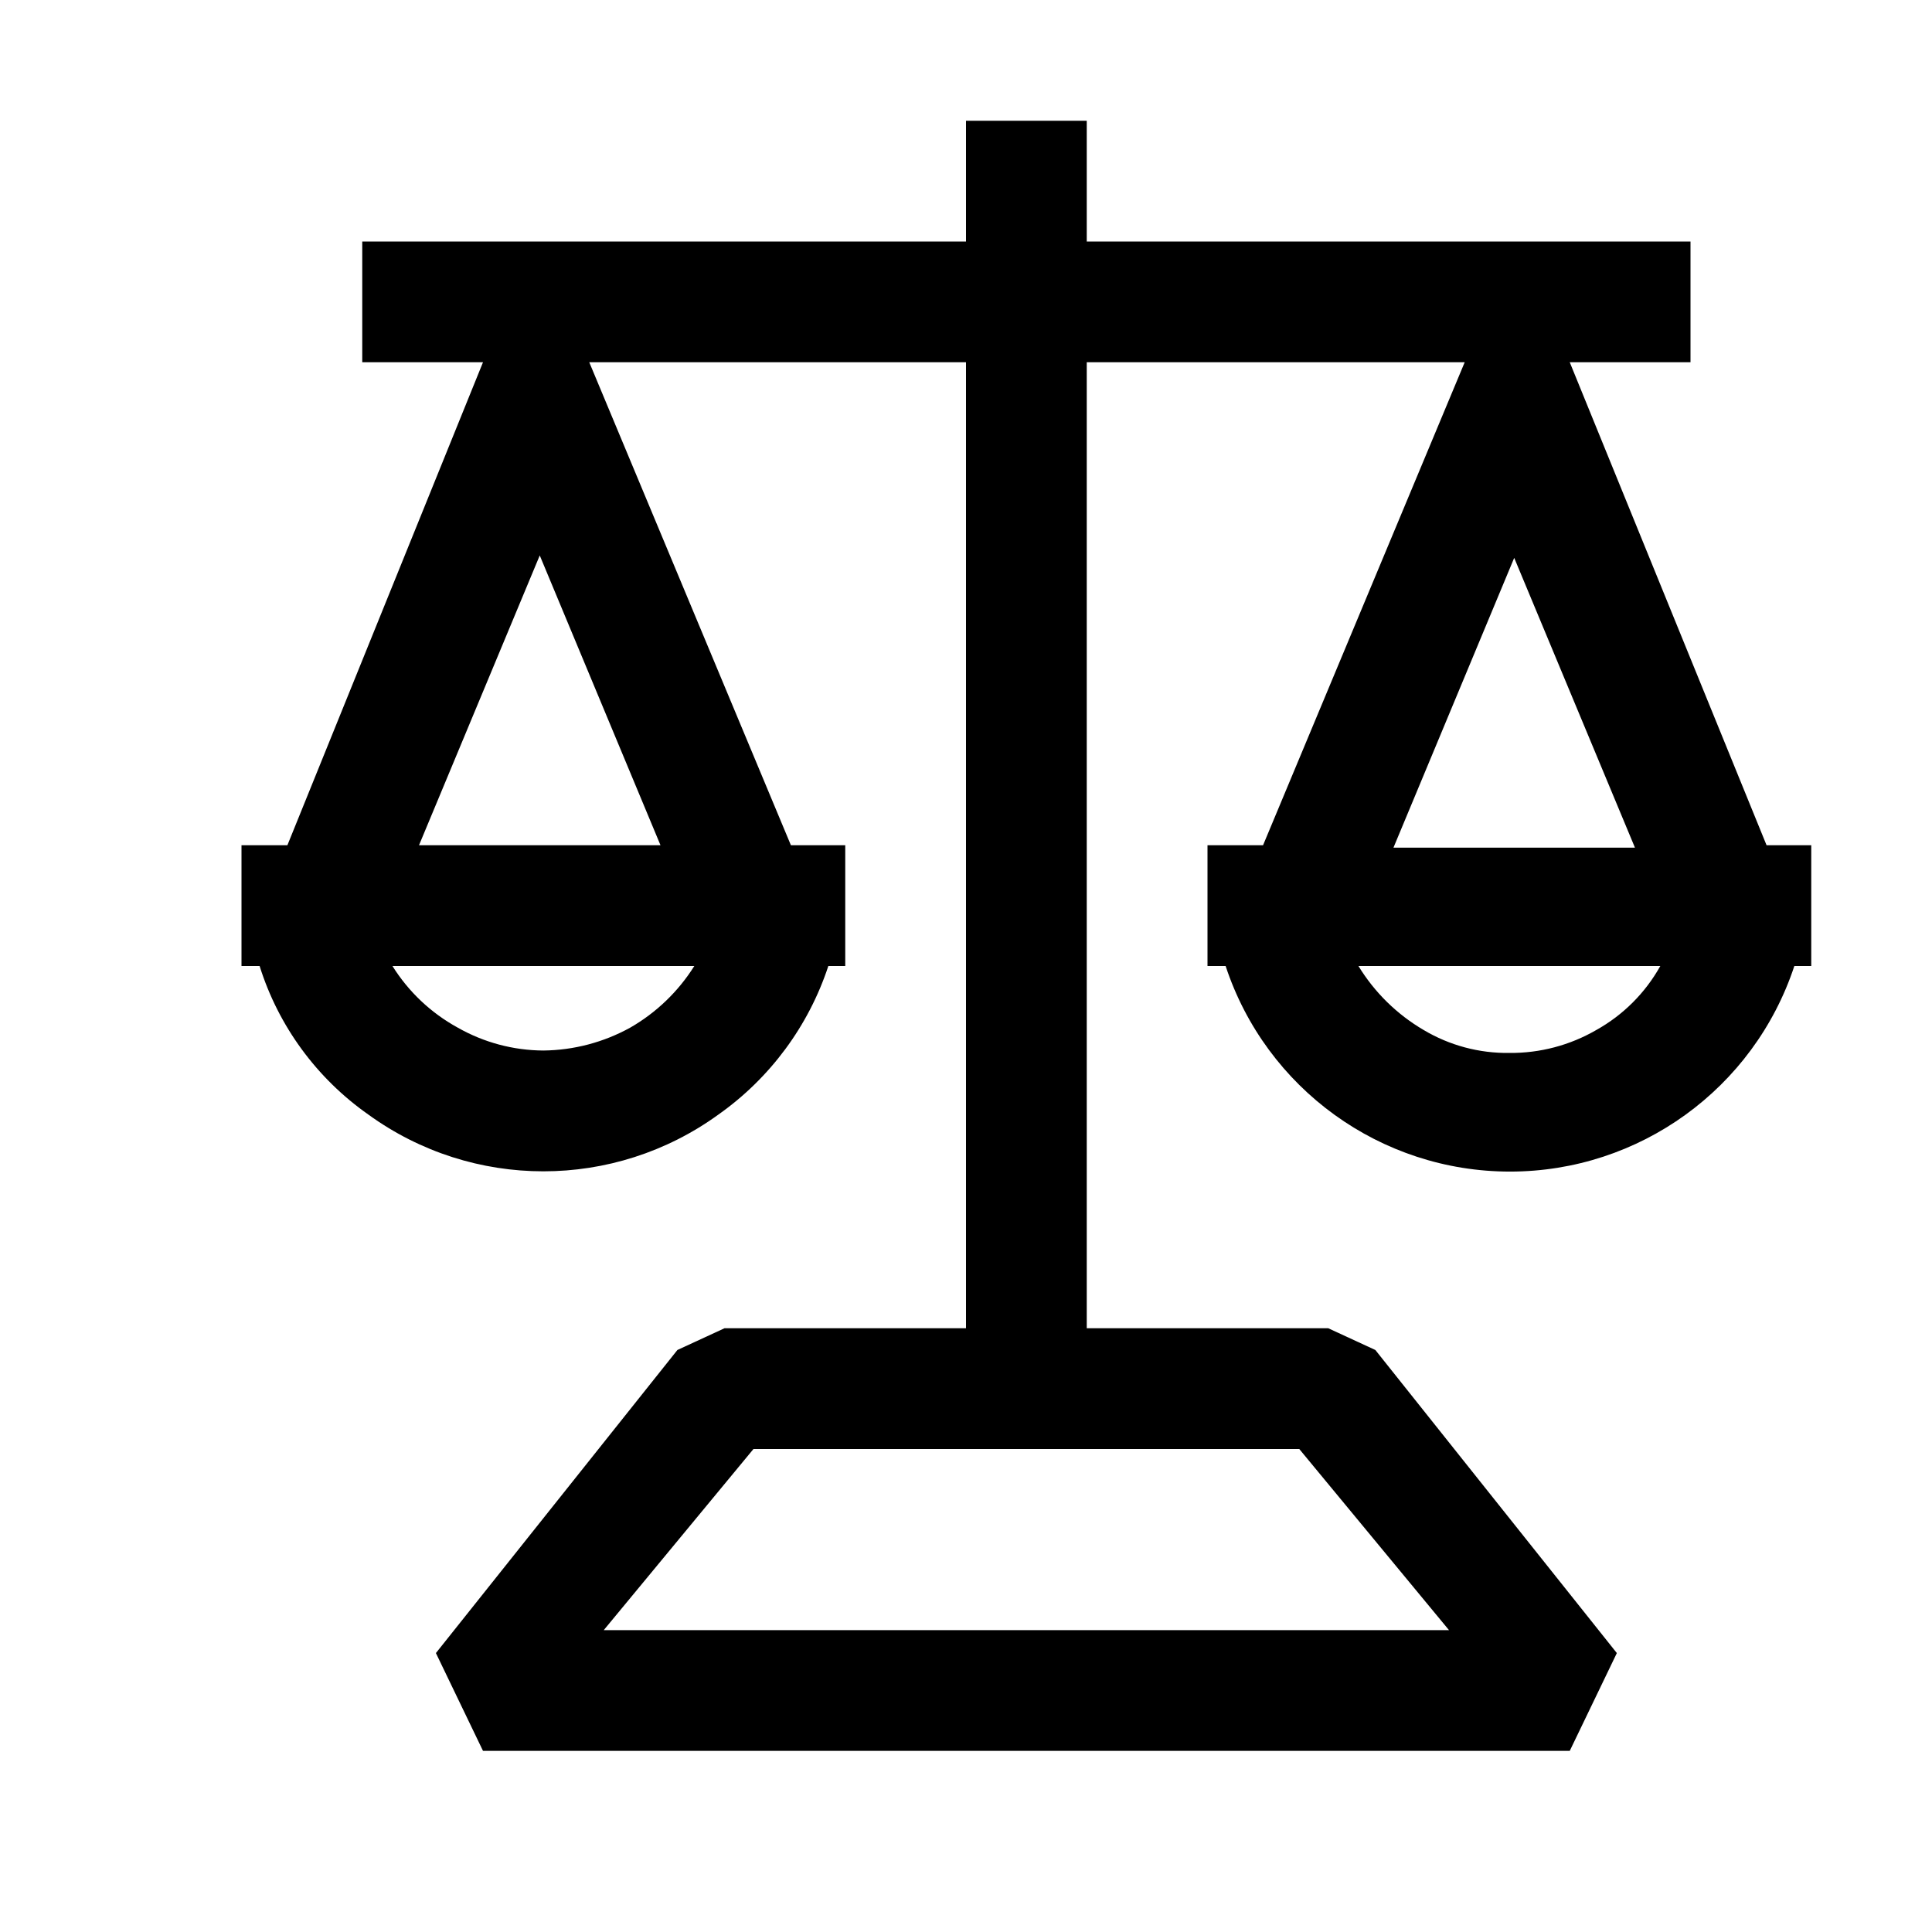
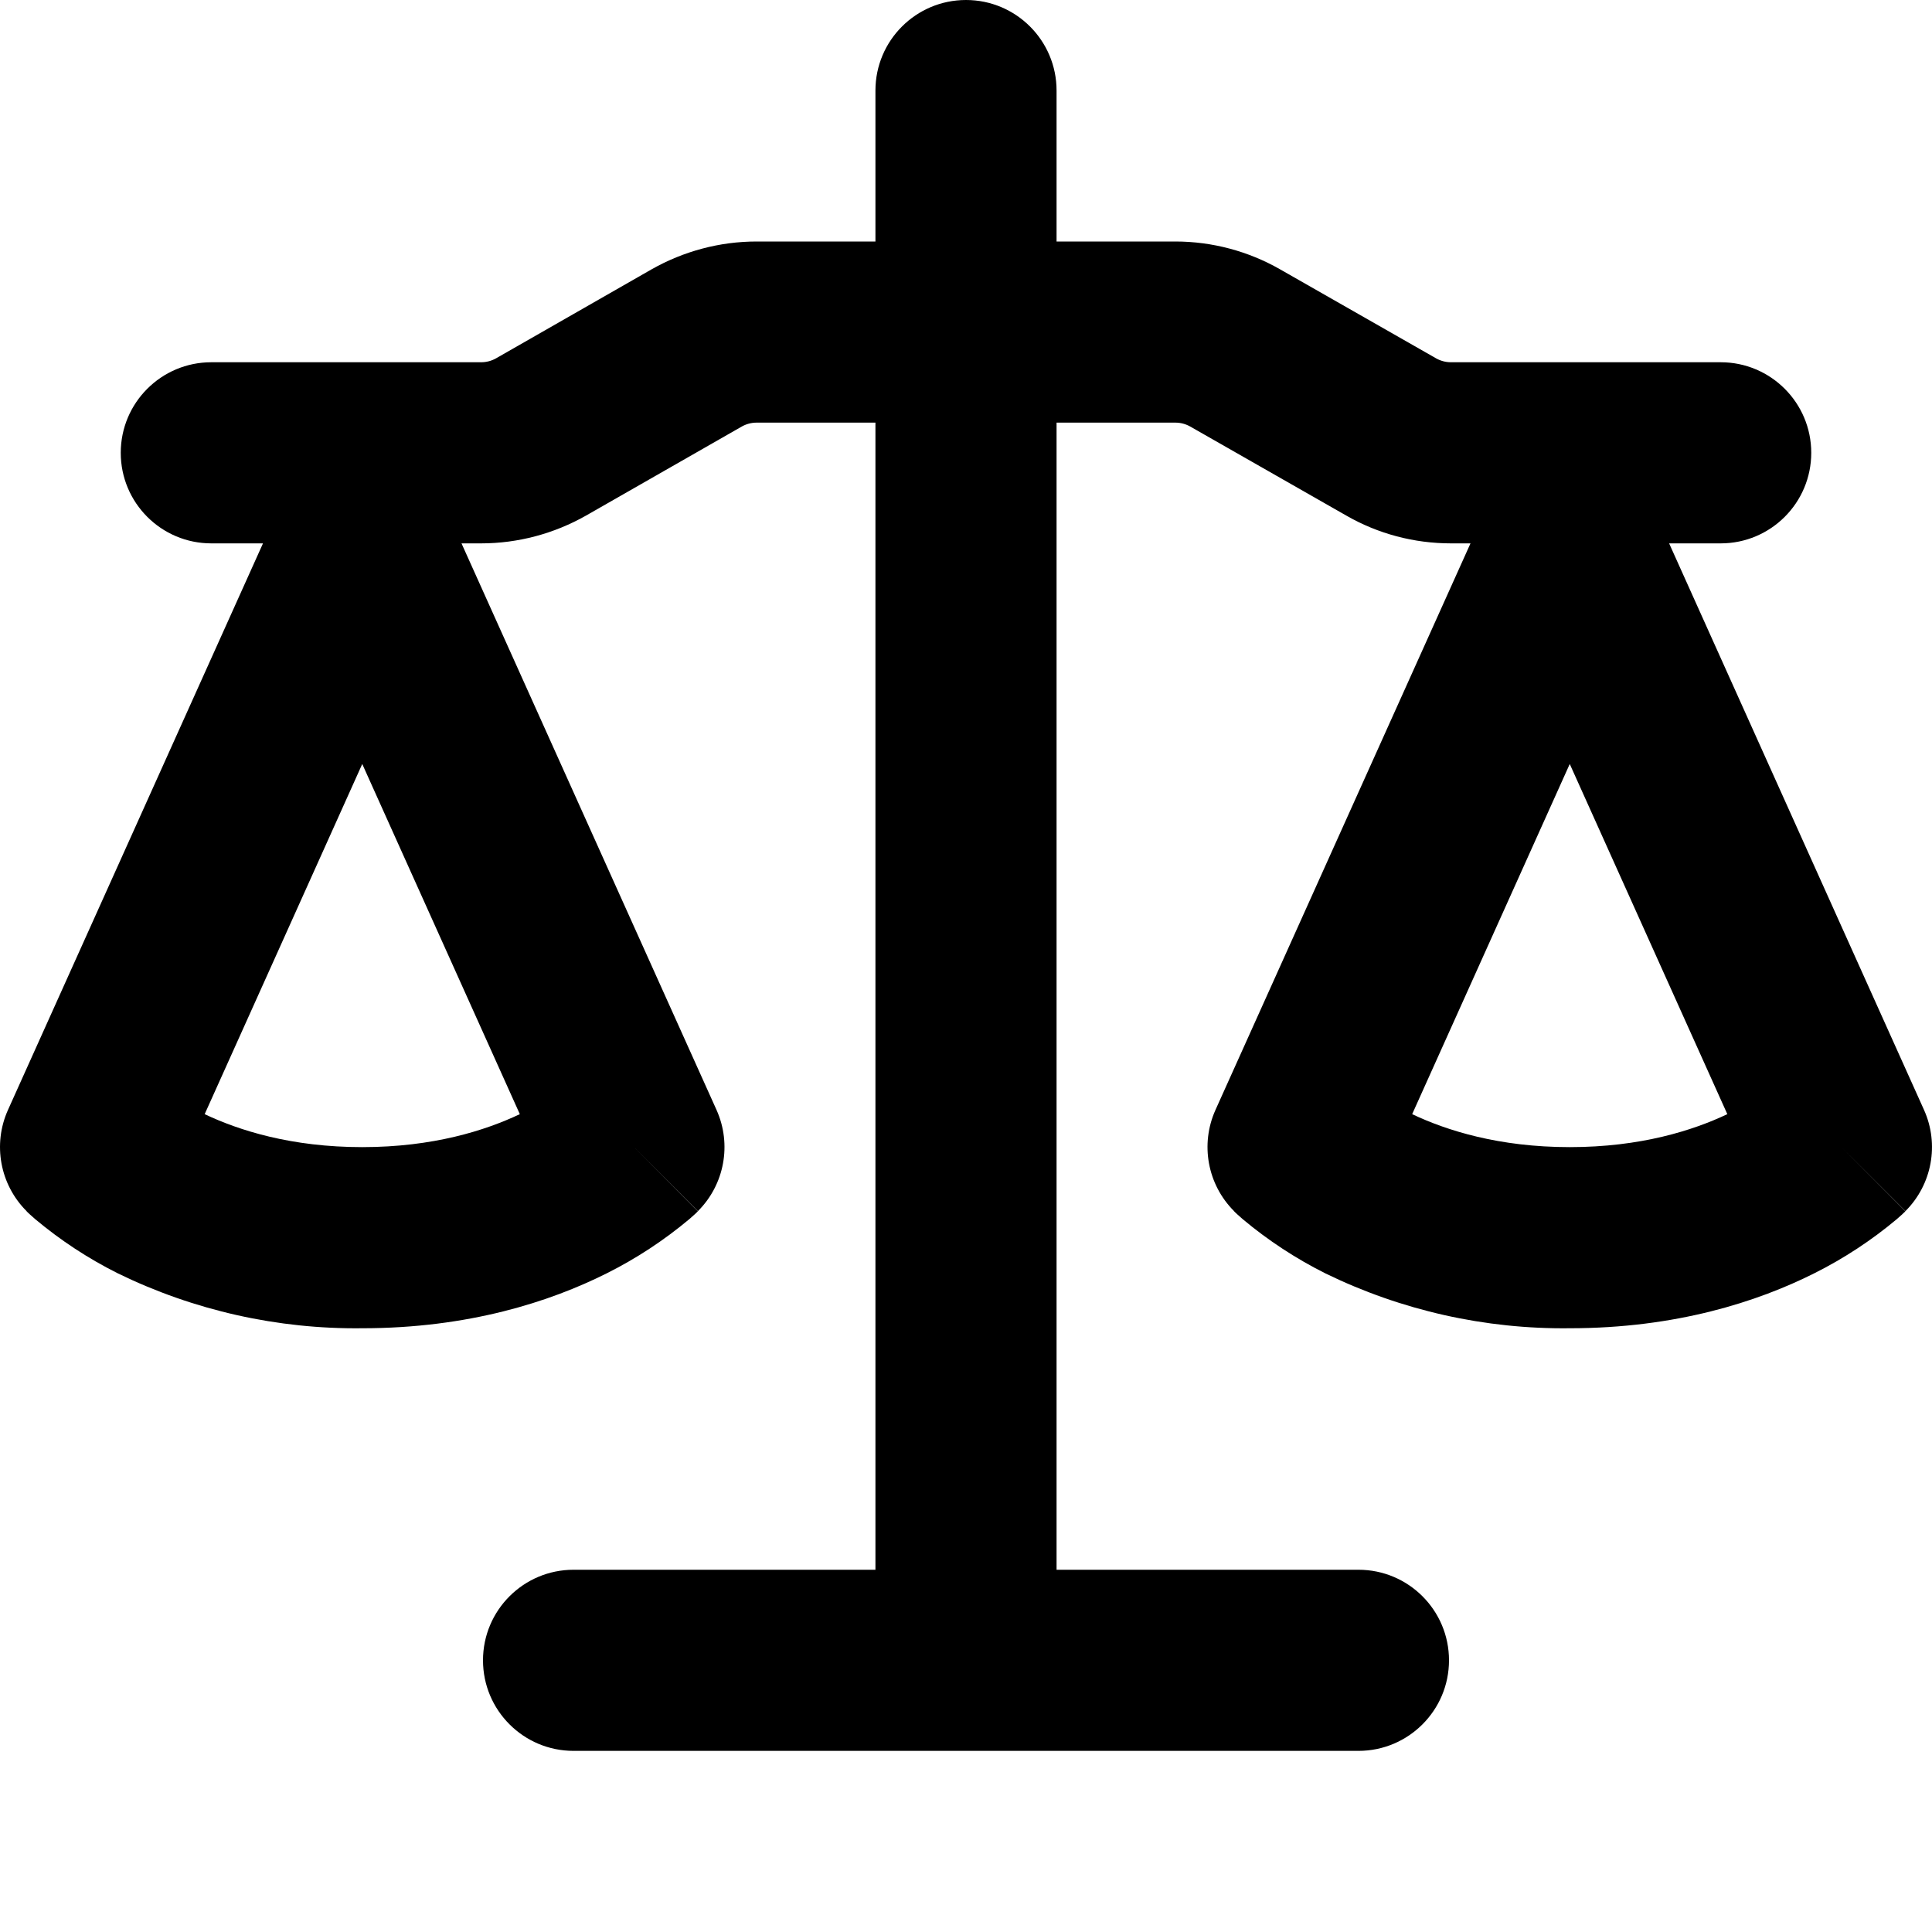
- <svg xmlns="http://www.w3.org/2000/svg" width="16" height="16" viewBox="0 0 16 16" fill="currentColor">
-   <path d="M14.63 7L13 3h1V2H9V1H8v1H3v1h1L2.38 7H2v1h.15c.156.498.473.93.9 1.23a2.47 2.47 0 0 0 2.9 0A2.44 2.44 0 0 0 6.86 8H7V7h-.45L4.88 3H8v8H6l-.39.18-2 2.51.39.81h9l.39-.81-2-2.51L11 11H9V3h3.13l-1.67 4H10v1h.15a2.48 2.48 0 0 0 4.71 0H15V7h-.37zM5.22 8.51a1.52 1.52 0 0 1-.72.19 1.45 1.45 0 0 1-.71-.19A1.47 1.47 0 0 1 3.25 8h2.5a1.52 1.52 0 0 1-.53.51zM5.47 7h-2l1-2.4 1 2.4zm5.29 5L12 13.5H5L6.24 12h4.52zm1.78-7.38l1 2.4h-2l1-2.4zm.68 3.91a1.41 1.41 0 0 1-.72.19 1.35 1.35 0 0 1-.71-.19 1.55 1.55 0 0 1-.54-.53h2.5a1.37 1.37 0 0 1-.53.53z" />
+ <svg xmlns="http://www.w3.org/2000/svg" width="16" height="16" viewBox="0 0 16 16">
+   <path fill-rule="evenodd" d="M8.75.75a.75.75 0 00-1.5 0V2h-.984c-.305 0-.604.08-.869.23l-1.288.737A.25.25 0 013.984 3H1.75a.75.75 0 000 1.5h.428L.066 9.192a.75.75 0 00.154.838l.53-.53-.53.53v.001l.002.002.002.002.006.006.016.015.045.04a3.514 3.514 0 00.686.45A4.492 4.492 0 003 11c.88 0 1.556-.22 2.023-.454a3.515 3.515 0 00.686-.45l.045-.04.016-.015.006-.006.002-.002.001-.002L5.25 9.5l.53.53a.75.75 0 00.154-.838L3.822 4.5h.162c.305 0 .604-.08.869-.23l1.289-.737a.25.25 0 01.124-.033h.984V13h-2.5a.75.75 0 000 1.5h6.5a.75.75 0 000-1.5h-2.5V3.5h.984a.25.25 0 01.124.033l1.29.736c.264.152.563.231.868.231h.162l-2.112 4.692a.75.75 0 00.154.838l.53-.53-.53.53v.001l.002.002.002.002.006.006.016.015.045.04a3.517 3.517 0 00.686.45A4.492 4.492 0 0013 11c.88 0 1.556-.22 2.023-.454a3.512 3.512 0 00.686-.45l.045-.04.01-.01.006-.005.006-.006.002-.002.001-.002-.529-.531.53.53a.75.75 0 00.154-.838L13.823 4.5h.427a.75.75 0 000-1.5h-2.234a.25.25 0 01-.124-.033l-1.29-.736A1.75 1.75 0 009.735 2H8.75V.75zM1.695 9.227c.285.135.718.273 1.305.273s1.02-.138 1.305-.273L3 6.327l-1.305 2.9zm10 0c.285.135.718.273 1.305.273s1.02-.138 1.305-.273L13 6.327l-1.305 2.9z" />
</svg>
